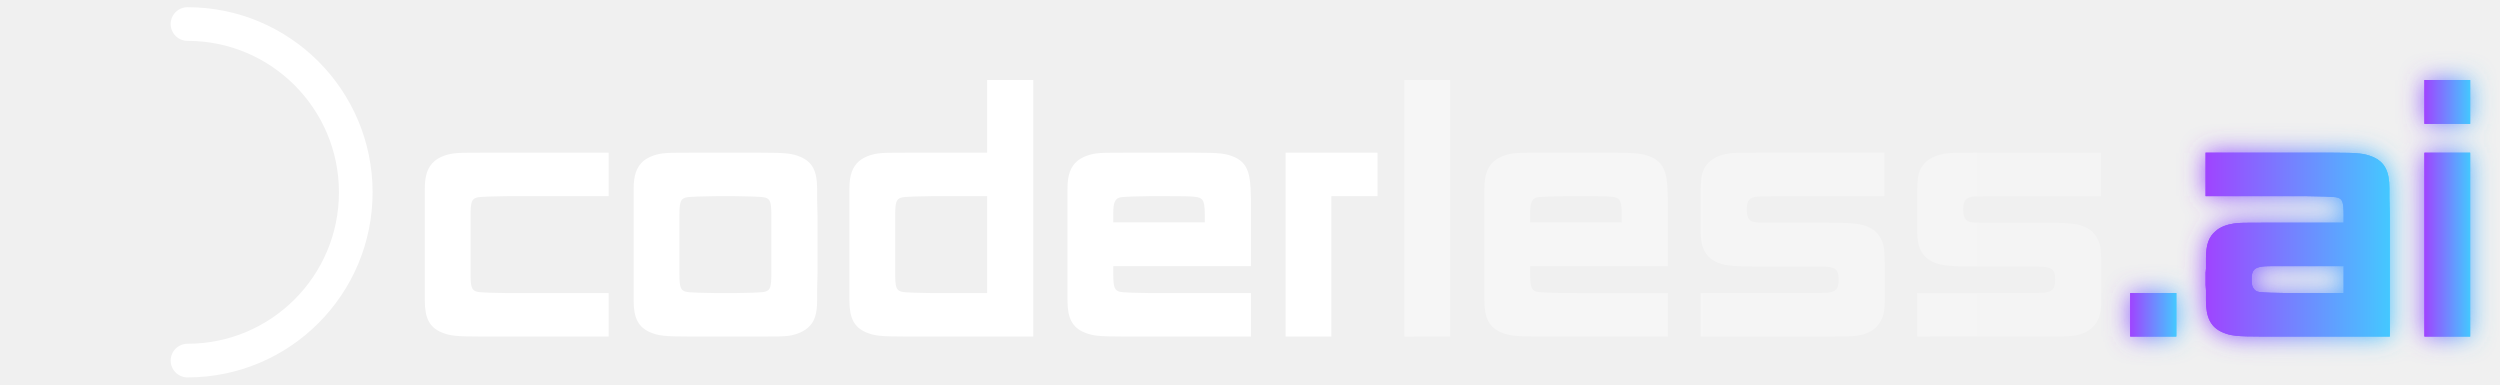
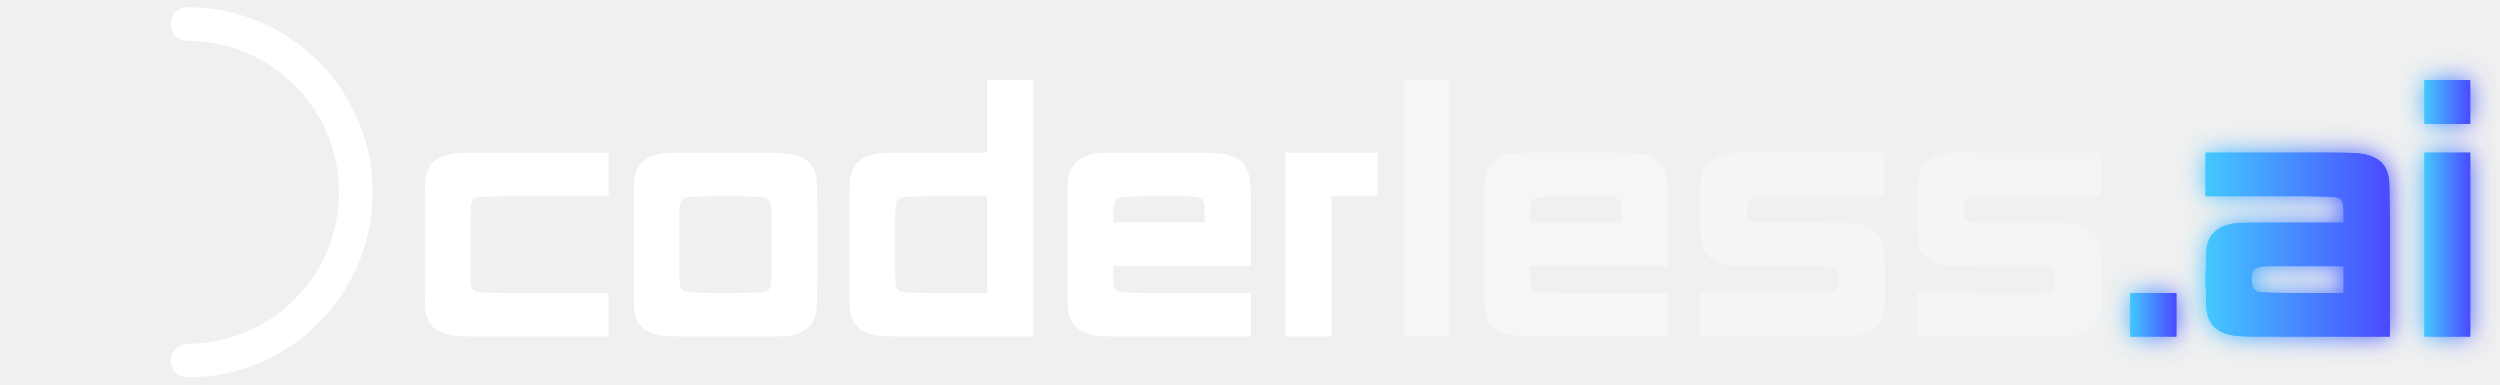
<svg xmlns="http://www.w3.org/2000/svg" width="1040" height="160" viewBox="100 120 1040 160">
  <defs>
    <linearGradient id="neonGrad" x1="0%" y1="0%" x2="100%" y2="0%">
-       <stop offset="0%" stop-color="#9F44FF" />
-       <stop offset="100%" stop-color="#44C8FF" />
+       <stop offset="0%" stop-color="#44C8FF" />
+       <stop offset="100%" stop-color="#4A4AFF" />
    </linearGradient>
    <filter id="glow" x="-50%" y="-50%" width="200%" height="200%">
      <feGaussianBlur in="SourceGraphic" stdDeviation="5" result="blur" />
      <feMerge>
        <feMergeNode in="blur" />
        <feMergeNode in="SourceGraphic" />
      </feMerge>
    </filter>
    <linearGradient id="fadeMaskGrad" x1="0%" y1="0%" x2="100%" y2="0%">
      <stop offset="0%" stop-color="white" stop-opacity="0.8" />
      <stop offset="60%" stop-color="white" stop-opacity="0.35" />
      <stop offset="100%" stop-color="white" stop-opacity="0.0" />
    </linearGradient>
    <mask id="lessFadeMask">
      <rect x="0" y="0" width="1400" height="400" fill="url(#fadeMaskGrad)" />
    </mask>
  </defs>
  <path d="M 178.0 130 A 70 70 0 1 1 178.0 270" stroke="#FFFFFF" stroke-width="14" fill="none" stroke-linecap="round" />
  <g>
    <path d="M520 0V113H257C237 113 224 114 209 114C189 115 183 115 176 117C164 121 161 129 161 163V179V211V267V299V315C161 349 164 357 176 361C183 363 189 363 209 364C226 364 237 365 257 365H520V478H232H190C145 478 133 478 116 476C96 473 79 466 67 456C50 441 42 420 42 385V357V316V162V121V93C42 47 55 24 85 11C107 2 121 0 190 0H232H520Z" transform="translate(270.00,260.00) scale(0.16,-0.16)" fill="#FFFFFF" />
    <path d="M520 162V316L519 357V385C519 431 506 454 476 467C454 476 440 478 372 478H330H232H190C145 478 133 478 116 476C96 473 79 466 67 456C50 441 42 420 42 385V357V316V162V121V93C42 47 55 24 85 11C107 2 121 0 190 0H232H330H372C416 0 428 0 446 2C465 5 482 12 494 22C512 37 519 58 519 93V121L520 162ZM400 163C400 129 397 121 385 117C378 115 372 115 352 114C337 114 325 113 304 113H257C237 113 224 114 209 114C189 115 183 115 176 117C164 121 161 129 161 163V179V211V267V299V315C161 349 164 357 176 361C183 363 189 363 209 364C226 364 237 365 257 365H304C325 365 336 364 352 364C372 363 378 363 385 361C397 357 400 349 400 315V299V267V211V179V163Z" transform="translate(356.88,260.00) scale(0.16,-0.16)" fill="#FFFFFF" />
    <path d="M520 0V667H400V478H232H190C145 478 133 478 116 476C96 473 79 466 67 456C50 441 42 420 42 385V357V316V162V121V93C42 47 55 24 85 11C107 2 121 0 190 0H232H520ZM400 113H257C237 113 224 114 209 114C189 115 183 115 176 117C164 121 161 129 161 163V179V211V267V299V315C161 349 164 357 176 361C183 363 189 363 209 364C226 364 237 365 257 365H400V113Z" transform="translate(446.64,260.00) scale(0.16,-0.16)" fill="#FFFFFF" />
    <path d="M519 0V113H257C237 113 224 114 209 114C189 115 183 115 176 117C164 121 161 130 161 163V183H519V316V357L518 385C516 431 505 454 475 467C453 476 439 478 371 478H329H232H190C145 478 133 478 116 476C96 473 79 466 67 456C50 441 42 420 42 385V357V316V162V121V93C42 47 55 24 85 11C107 2 121 0 190 0H232H519ZM399 297H161V315V321C161 346 165 357 176 361C183 363 189 363 209 364C226 364 237 365 257 365H303C374 365 385 364 392 356C397 350 399 340 399 315V297Z" transform="translate(537.36,260.00) scale(0.16,-0.16)" fill="#FFFFFF" />
    <path d="M286 365V478H47V0H166V365H286Z" transform="translate(627.28,260.00) scale(0.16,-0.16)" fill="#FFFFFF" />
  </g>
  <g mask="url(#lessFadeMask)">
    <path d="M166 0V667H47V0H166Z" transform="translate(676.72,260.00) scale(0.16,-0.16)" fill="#FFFFFF" />
    <path d="M519 0V113H257C237 113 224 114 209 114C189 115 183 115 176 117C164 121 161 130 161 163V183H519V316V357L518 385C516 431 505 454 475 467C453 476 439 478 371 478H329H232H190C145 478 133 478 116 476C96 473 79 466 67 456C50 441 42 420 42 385V357V316V162V121V93C42 47 55 24 85 11C107 2 121 0 190 0H232H519ZM399 297H161V315V321C161 346 165 357 176 361C183 363 189 363 209 364C226 364 237 365 257 365H303C374 365 385 364 392 356C397 350 399 340 399 315V297Z" transform="translate(710.80,260.00) scale(0.16,-0.16)" fill="#FFFFFF" />
    <path d="M521 93V121V175C521 203 520 217 519 230C516 248 508 262 496 274C483 284 467 291 447 293C429 295 417 296 373 296H257H228H209C181 296 175 298 169 304C164 309 162 318 162 331C162 354 169 362 190 364C203 364 222 365 257 365H520V478H190C145 478 133 478 116 476C96 473 79 466 67 456C54 445 46 429 44 412C43 402 42 389 42 373V357V303C42 275 42 261 44 248C47 230 54 215 67 204C79 194 96 187 116 185C134 183 145 182 190 182H306H334H354C392 182 401 176 401 148C401 135 399 127 394 122C390 118 383 115 373 114C363 114 360 113 334 113H306H42V0H373C417 0 430 0 447 2C466 4 483 11 496 22C508 33 516 47 519 66C520 74 521 83 521 93Z" transform="translate(800.72,260.00) scale(0.16,-0.16)" fill="#FFFFFF" />
    <path d="M521 93V121V175C521 203 520 217 519 230C516 248 508 262 496 274C483 284 467 291 447 293C429 295 417 296 373 296H257H228H209C181 296 175 298 169 304C164 309 162 318 162 331C162 354 169 362 190 364C203 364 222 365 257 365H520V478H190C145 478 133 478 116 476C96 473 79 466 67 456C54 445 46 429 44 412C43 402 42 389 42 373V357V303C42 275 42 261 44 248C47 230 54 215 67 204C79 194 96 187 116 185C134 183 145 182 190 182H306H334H354C392 182 401 176 401 148C401 135 399 127 394 122C390 118 383 115 373 114C363 114 360 113 334 113H306H42V0H373C417 0 430 0 447 2C466 4 483 11 496 22C508 33 516 47 519 66C520 74 521 83 521 93Z" transform="translate(890.80,260.00) scale(0.16,-0.16)" fill="#FFFFFF" />
  </g>
  <g filter="url(#glow)">
    <path d="M153 0V113H33V0H153Z" transform="translate(980.88,260.00) scale(0.16,-0.16)" fill="url(#neonGrad)" />
    <path d="M522 0V316L521 357V385C521 431 508 454 478 467C456 476 442 478 374 478H332H43V365H306C327 365 337 364 354 364C374 363 380 363 387 361C399 357 402 349 402 315V296H233H191C142 296 136 296 117 294C98 291 81 285 69 274C51 259 44 238 44 203V176L43 166V134L44 121V93C44 49 57 24 87 11C108 2 123 0 191 0H233H522ZM402 113H259C238 113 226 114 211 114C191 115 184 115 178 117C169 120 163 130 163 142V154C163 166 168 176 178 179C184 181 191 183 211 183H259H402V113Z" transform="translate(1010.64,260.00) scale(0.16,-0.16)" fill="url(#neonGrad)" />
    <path d="M166 553V667H47V553H166ZM166 0V478H47V0H166Z" transform="translate(1101.04,260.00) scale(0.16,-0.16)" fill="url(#neonGrad)" />
  </g>
  <g>
    <path d="M153 0V113H33V0H153Z" transform="translate(980.88,260.00) scale(0.16,-0.16)" fill="url(#neonGrad)" />
    <path d="M522 0V316L521 357V385C521 431 508 454 478 467C456 476 442 478 374 478H332H43V365H306C327 365 337 364 354 364C374 363 380 363 387 361C399 357 402 349 402 315V296H233H191C142 296 136 296 117 294C98 291 81 285 69 274C51 259 44 238 44 203V176L43 166V134L44 121V93C44 49 57 24 87 11C108 2 123 0 191 0H233H522ZM402 113H259C238 113 226 114 211 114C191 115 184 115 178 117C169 120 163 130 163 142V154C163 166 168 176 178 179C184 181 191 183 211 183H259H402V113Z" transform="translate(1010.64,260.00) scale(0.16,-0.16)" fill="url(#neonGrad)" />
    <path d="M166 553V667H47V553H166ZM166 0V478H47V0H166Z" transform="translate(1101.04,260.00) scale(0.16,-0.16)" fill="url(#neonGrad)" />
  </g>
</svg>
